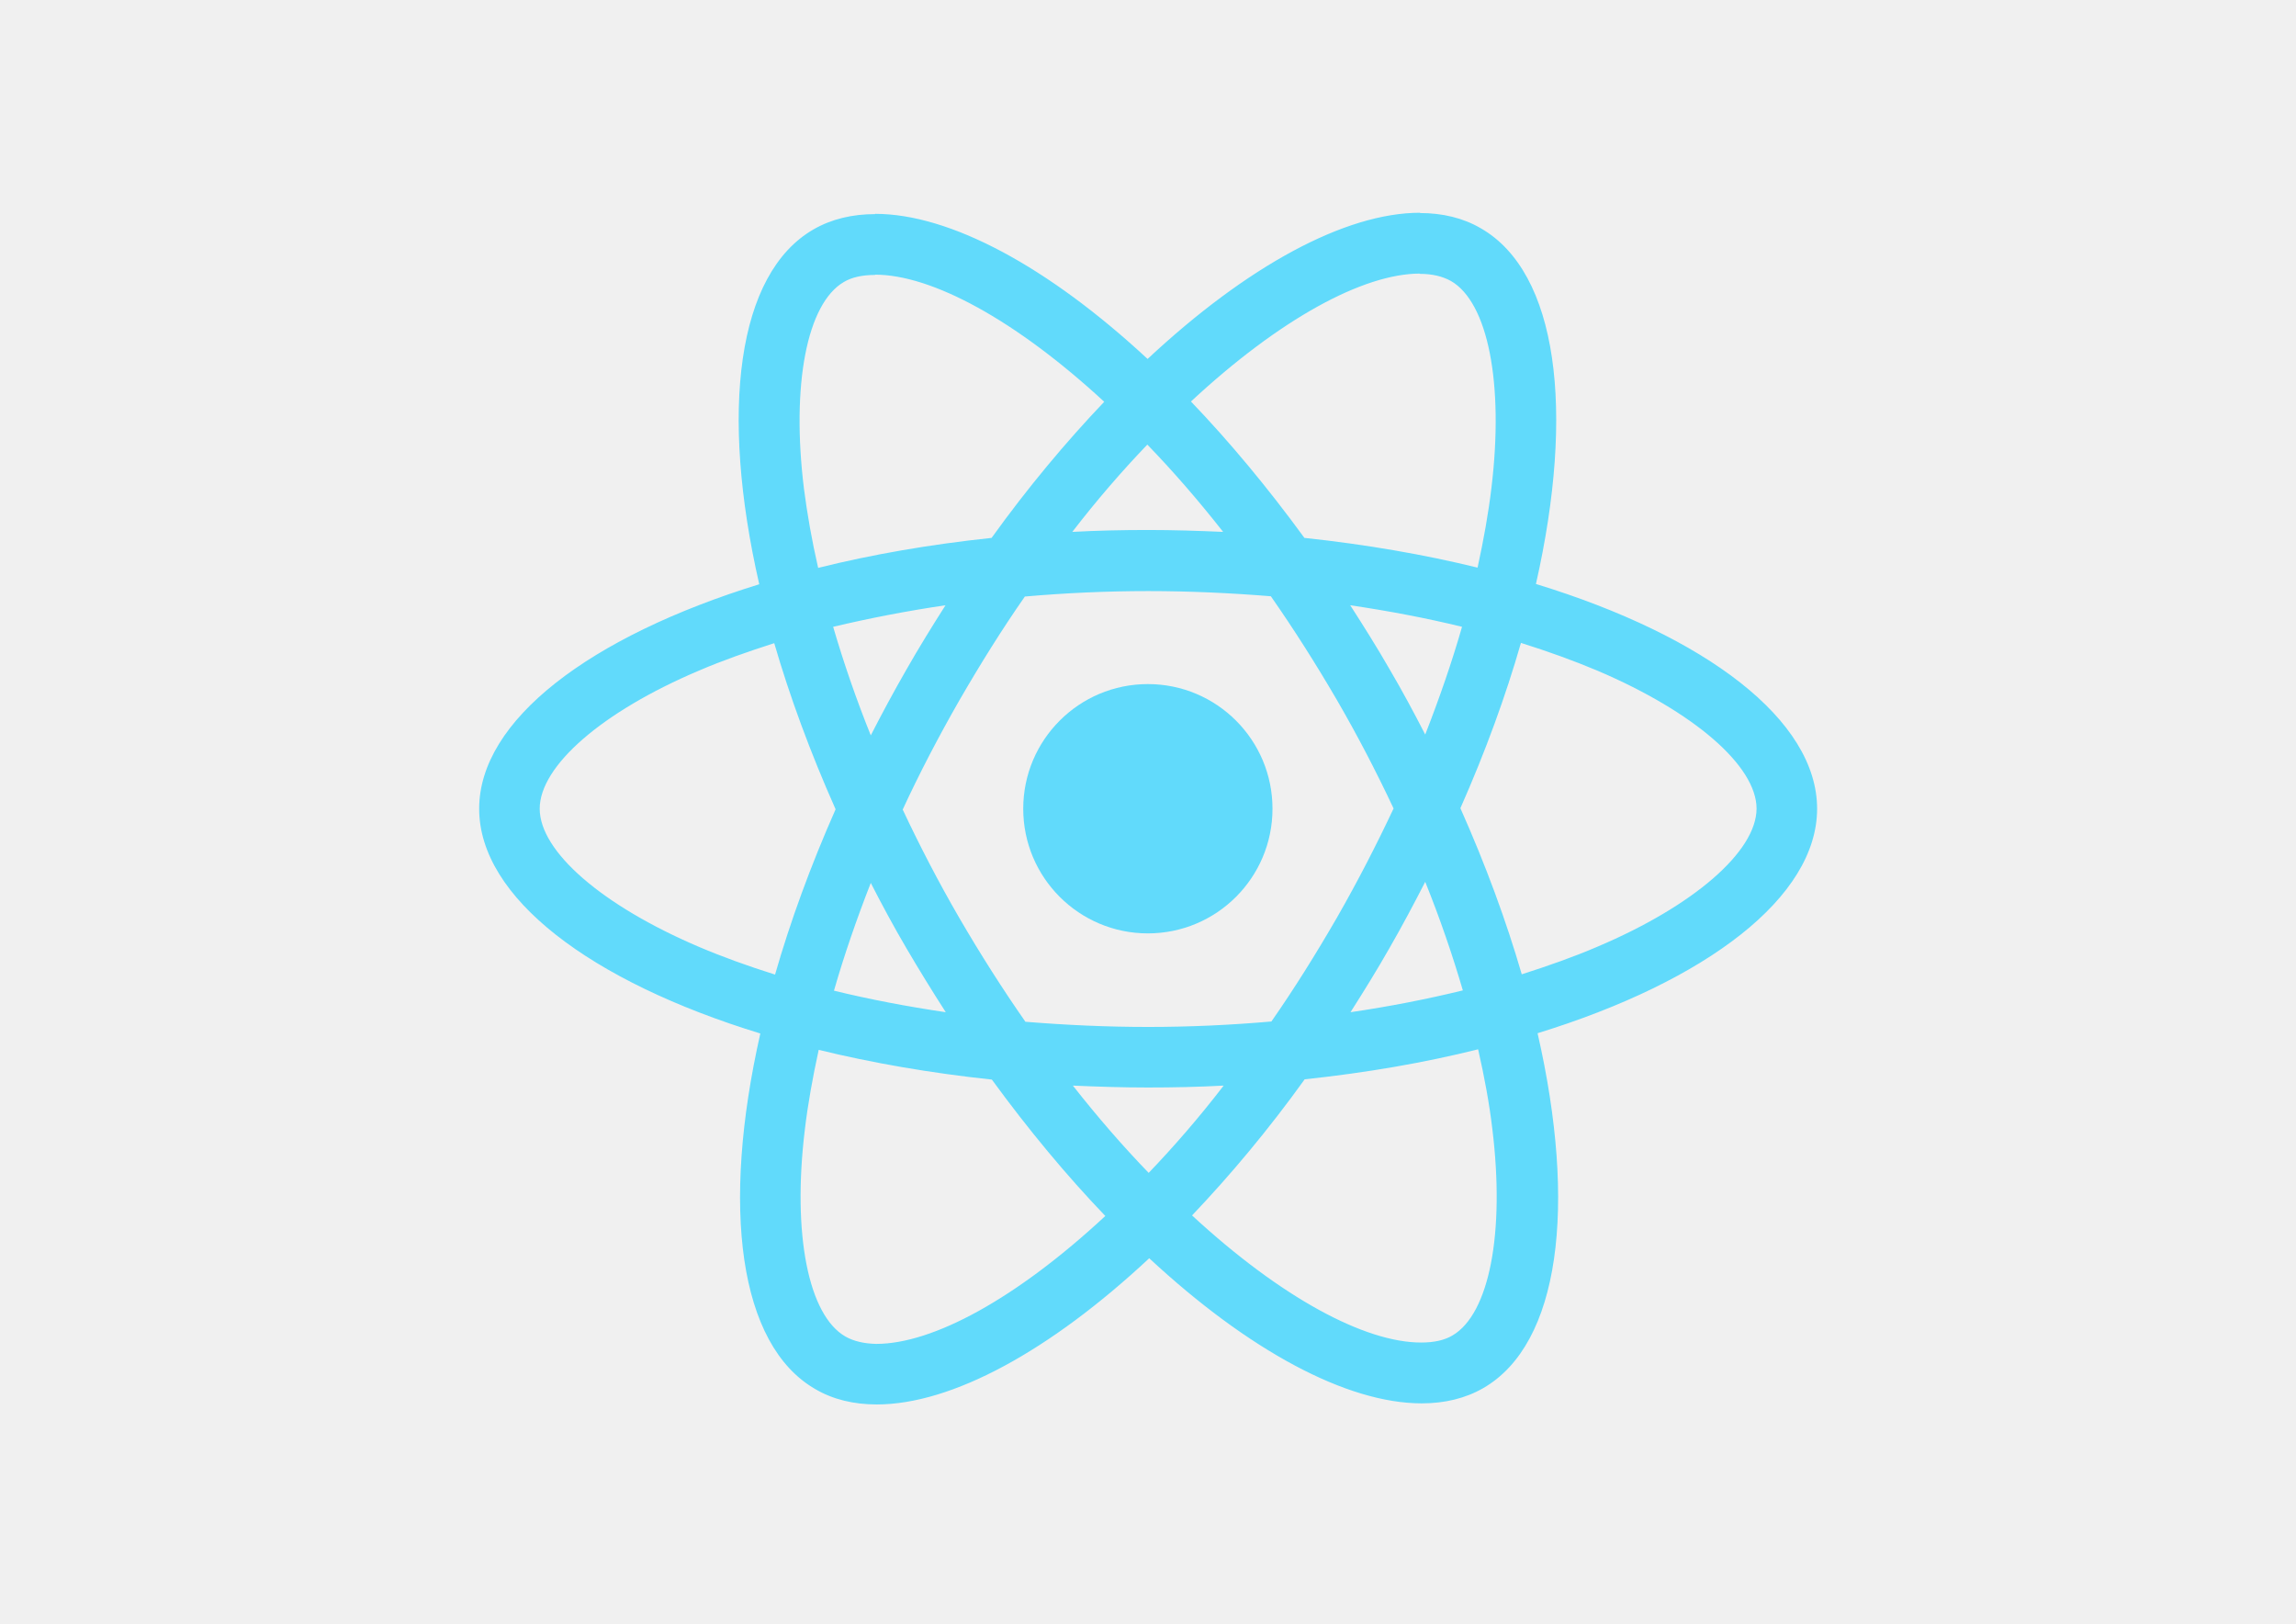
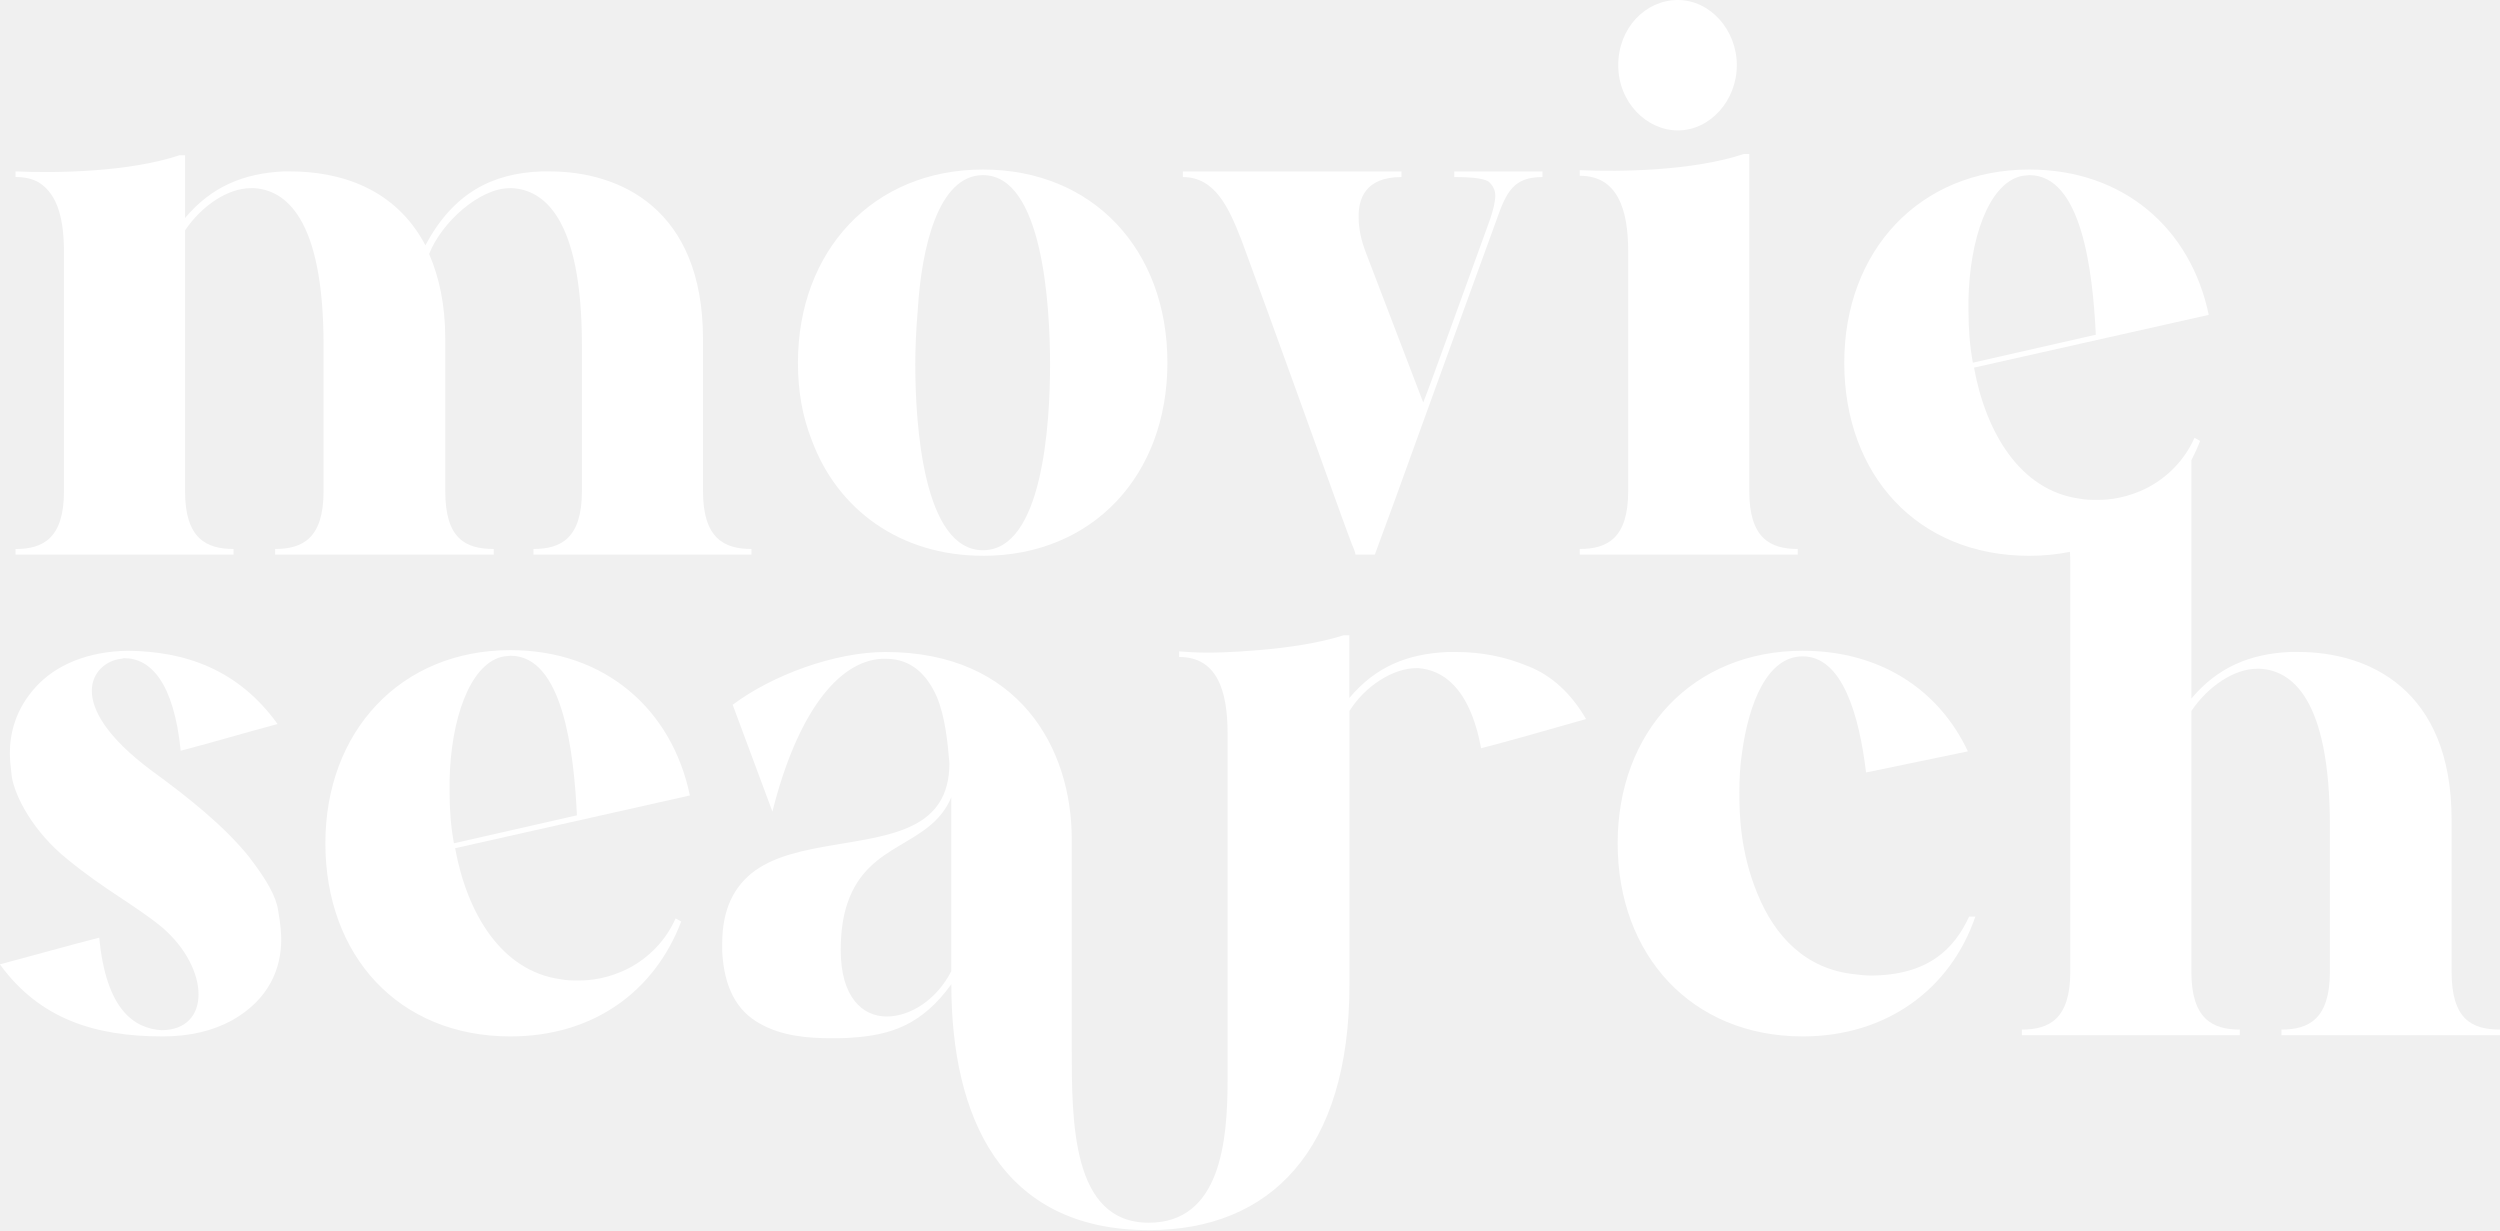
- <svg xmlns="http://www.w3.org/2000/svg" viewBox="0 0 841.9 595.3">
-   <g fill="#61DAFB">
-     <path d="M666.3 296.5c0-32.5-40.7-63.3-103.1-82.4 14.4-63.6 8-114.2-20.2-130.4-6.5-3.8-14.1-5.6-22.4-5.6v22.3c4.6 0 8.3.9 11.4 2.6 13.6 7.8 19.5 37.5 14.9 75.7-1.1 9.4-2.9 19.3-5.1 29.4-19.6-4.8-41-8.5-63.5-10.9-13.5-18.5-27.5-35.3-41.6-50 32.6-30.3 63.2-46.9 84-46.9V78c-27.5 0-63.5 19.6-99.9 53.6-36.4-33.8-72.4-53.2-99.9-53.2v22.3c20.7 0 51.4 16.5 84 46.6-14 14.7-28 31.4-41.3 49.9-22.6 2.4-44 6.1-63.6 11-2.3-10-4-19.7-5.2-29-4.7-38.2 1.1-67.9 14.6-75.8 3-1.8 6.9-2.6 11.5-2.6V78.5c-8.4 0-16 1.8-22.6 5.6-28.1 16.2-34.4 66.7-19.9 130.1-62.2 19.2-102.7 49.9-102.7 82.3 0 32.5 40.7 63.3 103.1 82.4-14.4 63.6-8 114.2 20.2 130.4 6.5 3.8 14.1 5.6 22.5 5.6 27.5 0 63.5-19.6 99.9-53.6 36.4 33.8 72.4 53.2 99.9 53.2 8.4 0 16-1.8 22.6-5.6 28.1-16.2 34.4-66.7 19.9-130.1 62-19.1 102.5-49.9 102.5-82.3zm-130.2-66.7c-3.7 12.9-8.3 26.2-13.5 39.5-4.1-8-8.4-16-13.1-24-4.6-8-9.5-15.8-14.4-23.4 14.2 2.1 27.9 4.7 41 7.9zm-45.8 106.5c-7.8 13.5-15.8 26.3-24.1 38.2-14.9 1.3-30 2-45.2 2-15.1 0-30.2-.7-45-1.9-8.3-11.9-16.4-24.6-24.2-38-7.6-13.1-14.5-26.4-20.8-39.8 6.2-13.4 13.2-26.8 20.7-39.9 7.8-13.5 15.8-26.3 24.1-38.2 14.9-1.3 30-2 45.2-2 15.1 0 30.2.7 45 1.9 8.3 11.9 16.4 24.6 24.2 38 7.6 13.1 14.5 26.4 20.8 39.8-6.3 13.4-13.2 26.8-20.7 39.9zm32.3-13c5.4 13.4 10 26.8 13.8 39.8-13.1 3.2-26.9 5.9-41.2 8 4.9-7.7 9.8-15.6 14.4-23.7 4.6-8 8.9-16.1 13-24.1zM421.2 430c-9.3-9.6-18.6-20.3-27.8-32 9 .4 18.2.7 27.5.7 9.4 0 18.7-.2 27.8-.7-9 11.7-18.3 22.4-27.5 32zm-74.4-58.9c-14.2-2.1-27.9-4.7-41-7.9 3.7-12.9 8.3-26.2 13.5-39.5 4.1 8 8.4 16 13.1 24 4.7 8 9.5 15.8 14.4 23.4zM420.7 163c9.3 9.6 18.6 20.3 27.8 32-9-.4-18.2-.7-27.5-.7-9.4 0-18.7.2-27.8.7 9-11.7 18.3-22.4 27.5-32zm-74 58.9c-4.9 7.7-9.8 15.6-14.4 23.7-4.6 8-8.9 16-13 24-5.4-13.4-10-26.8-13.8-39.8 13.1-3.1 26.9-5.8 41.2-7.9zm-90.5 125.2c-35.4-15.1-58.3-34.9-58.3-50.6 0-15.7 22.9-35.6 58.3-50.6 8.6-3.7 18-7 27.7-10.1 5.7 19.6 13.2 40 22.5 60.9-9.2 20.8-16.6 41.1-22.2 60.6-9.9-3.1-19.3-6.5-28-10.2zM310 490c-13.6-7.8-19.5-37.5-14.9-75.7 1.1-9.4 2.9-19.3 5.1-29.4 19.6 4.8 41 8.5 63.5 10.9 13.5 18.5 27.5 35.3 41.6 50-32.6 30.3-63.2 46.9-84 46.9-4.5-.1-8.3-1-11.3-2.7zm237.2-76.2c4.7 38.2-1.1 67.9-14.6 75.8-3 1.8-6.9 2.6-11.5 2.6-20.7 0-51.4-16.5-84-46.6 14-14.7 28-31.4 41.3-49.9 22.6-2.4 44-6.1 63.6-11 2.3 10.1 4.1 19.8 5.2 29.1zm38.5-66.7c-8.6 3.7-18 7-27.7 10.1-5.7-19.6-13.2-40-22.5-60.9 9.2-20.8 16.6-41.1 22.2-60.6 9.9 3.1 19.3 6.5 28.1 10.2 35.4 15.1 58.3 34.9 58.3 50.6-.1 15.7-23 35.6-58.4 50.6zM320.8 78.4z" />
-     <circle cx="420.9" cy="296.5" r="45.7" />
-     <path d="M520.5 78.1z" />
-   </g>
+ <svg xmlns="http://www.w3.org/2000/svg" id="Layer_1" data-name="Layer 1" viewBox="0 0 481.9 237.12">
+   <defs>
+     <style>
+       .cls-1 {
+         fill: #fff;
+       }
+     </style>
+   </defs>
+   <path class="cls-1" d="m45.01,105.82c-5.27,0-9.34-2.04-9.34-11.13v-50.28c3.23-4.79,8.26-8.14,12.69-8.14h.6c5.87.36,13.41,5.39,13.41,30.29v28.13c0,9.1-4.07,11.13-9.34,11.13v1.08h42.14v-1.08c-5.51,0-9.34-2.04-9.34-11.13v-29.33c0-6.7-1.2-11.97-3.11-16.4,2.39-6.1,9.7-12.69,15.56-12.69h.48c5.87.36,13.41,5.39,13.41,30.29v28.13c0,9.1-4.07,11.13-9.34,11.13v1.08h42.02v-1.08c-5.27,0-9.34-2.04-9.34-11.13v-29.33c0-25.26-16.16-32.32-29.57-32.32h-1.56c-9.58.36-17,4.19-22.38,14.24-5.87-11.13-16.64-14.24-26.1-14.24h-1.2c-7.66.36-13.89,2.87-19.03,8.98v-12.09h-1.08c-9.7,3.23-23.7,3.47-31.6,3.11v1.08c1.8,0,3.35.36,4.55,1.08,3.71,2.39,4.79,7.3,4.79,13.53v45.97c0,9.1-4.07,11.13-9.34,11.13v1.08h42.02v-1.08Z" />
+   <path class="cls-1" d="m189.48,107.14c21.07,0,35.55-15.44,35.55-37.23s-14.36-37.23-35.55-37.23-35.67,15.68-35.67,37.23c0,5.39.84,10.29,2.63,14.84,4.91,13.41,17,22.38,33.04,22.38Zm-12.57-47.4c.72-11.97,3.95-25.98,12.57-25.98,11.49,0,12.93,25.02,12.93,36.51s-1.44,35.79-12.93,35.79-13.05-24.18-13.05-35.79c0-2.87.12-6.34.48-10.53Z" />
+   <path class="cls-1" d="m239.15,45.85c7.06,19.15,15.2,41.9,19.39,53.51.84,2.39,1.56,4.19,2.04,5.51.36.84.6,1.44.72,2.04h3.71c2.63-7.06,5.27-14.36,7.9-21.67,4.55-12.57,10.41-28.73,15.56-42.85,1.92-5.51,3.35-8.26,8.86-8.26v-1.08h-17v1.08c3.95,0,6.22.36,6.82,1.08.72.72,1.08,1.56,1.08,2.51,0,1.08-.36,2.63-.96,4.43-5.51,15.08-11.61,32.2-12.93,35.43l-11.13-29.09c-1.32-3.47-1.32-5.87-1.32-6.82,0-3.11,1.08-7.54,8.26-7.54v-1.08h-42.14v1.08c6.22,0,8.86,5.99,11.13,11.73Z" />
+   <path class="cls-1" d="m346.53,105.82c-5.27,0-9.34-2.04-9.34-11.13V29.69h-1.08c-9.7,3.23-23.7,3.47-31.6,3.11v1.08c7.3,0,9.34,6.46,9.34,14.6v46.21c0,9.1-4.07,11.13-9.34,11.13v1.08h42.02v-1.08Z" />
+   <path class="cls-1" d="m323.42,25.14c6.22,0,11.37-5.75,11.37-12.57s-5.15-12.57-11.37-12.57-11.49,5.39-11.49,12.57,5.51,12.57,11.49,12.57Z" />
+   <path class="cls-1" d="m48.12,165.3c-4.91-6.11-11.85-11.61-18.91-16.76-17.36-12.93-11.37-20.95-5.87-21.55.36,0,.24-.12.6-.12,5.15,0,9.58,4.79,10.89,17.84,5.15-1.32,11.97-3.35,18.67-5.15-7.66-10.65-17.96-14-28.85-14.12-7.78.12-13.89,2.75-17.72,6.94-3.95,4.31-5.03,8.98-5.03,12.81,0,.96.12,2.51.36,4.43.6,3.95,4.19,10.77,10.77,16.04,7.3,5.99,12.93,8.74,18.31,13.17,9.22,8.02,9.34,19.75-.24,19.75-5.27-.36-10.65-3.95-11.97-17.84-5.15,1.32-12.45,3.35-19.15,5.15,7.66,10.53,18.31,13.89,31.36,13.89,5.27,0,9.7-1.08,13.41-3.11,7.18-4.07,9.46-10.05,9.46-15.56,0-1.08-.12-2.99-.6-5.63-.36-2.63-2.27-5.99-5.51-10.17Z" />
+   <path class="cls-1" d="m98.39,125.32c-21.19,0-35.67,15.68-35.67,37.23s14.01,37.23,35.67,37.23c15.92,0,27.77-8.62,32.92-22.15l-1.08-.6c-1.92,4.31-5.15,7.54-8.98,9.58-3.95,2.03-7.42,2.39-9.7,2.39-1.2,0-2.27,0-3.47-.24-11.49-1.56-18.08-12.81-20.35-25.26l45.25-10.17c-3.47-16.64-16.4-28.01-34.6-28.01Zm-10.89,37.23c-.6-3.23-.84-6.58-.84-9.82v-2.27c.24-11.73,3.83-22.15,9.94-23.82l.6-.12c.36,0,.84-.12,1.2-.12,10.06,0,12.21,18.31,12.81,30.76l-23.7,5.39Z" />
+   <path class="cls-1" d="m294.58,128.43c-4.55-1.92-9.22-2.75-13.89-2.75h-1.68c-7.66.36-13.77,2.75-18.91,8.86v-12.09h-1.08c-4.91,1.56-10.77,2.39-16.4,2.87-5.75.48-8.86.48-9.94.48-2.04,0-3.83-.12-5.39-.24v1.08c7.3,0,9.34,6.46,9.34,14.72v66.8c0,11.73-1.32,27.53-15.2,27.53-14.84,0-14.84-19.39-14.84-33.76v-40.22c0-17.36-10.05-36.03-35.91-36.03-9.7,0-21.79,4.43-29.45,10.17l7.66,20.59c4.67-18.55,12.45-28.97,21.07-29.45h.84c4.79,0,7.9,2.99,9.82,7.42,1.56,3.83,2.04,8.5,2.39,12.69,0,12.81-11.25,13.89-22.38,15.8-5.63.96-11.01,2.04-15.08,4.91-4.07,2.99-6.34,7.42-6.34,14.12v1.44c.36,7.06,2.87,11.49,7.18,13.89,4.31,2.51,9.58,2.87,13.89,2.87,1.2,0,2.63,0,3.95-.12,7.54-.48,13.53-2.51,19.15-10.29,0,25.38,9.46,47.4,38.07,47.4,23.46,0,38.67-15.44,38.67-47.28v-52.79c2.99-4.79,8.38-8.26,12.93-8.26h.36c4.43.36,9.82,3.35,12.09,15.44,5.15-1.32,13.53-3.71,20.23-5.63-2.87-4.91-6.58-8.38-11.13-10.17Zm-111.21,58.77c-2.75,5.39-7.78,8.74-12.45,8.74s-8.86-3.71-8.86-12.81c0-3.71.48-6.7,1.32-9.1,4.07-11.97,15.92-10.65,19.99-20.35v33.52Z" />
+   <path class="cls-1" d="m360.41,188.04c-.96,0-1.92-.12-2.87-.24-9.46-.96-15.44-7.3-18.79-15.56-3.35-8.14-3.47-15.44-3.47-19.51,0-2.51.12-5.03.48-7.42,1.32-9.82,4.91-18.79,11.73-18.79,7.66,0,10.89,11.37,12.21,22.38l19.63-4.07c-5.63-11.97-17-19.39-31.84-19.39-21.19,0-35.67,15.56-35.67,37.11s14.25,37.23,35.67,37.23c16.16,0,28.49-9.1,33.28-23.1h-1.2c-2.87,6.22-7.9,11.37-19.15,11.37Z" />
+   <path class="cls-1" d="m472.57,187.32v-29.33c0-25.26-16.16-32.32-29.57-32.32h-1.56c-7.66.36-13.89,2.87-19.03,8.98v-45.93c.61-1.2,1.19-2.44,1.68-3.73l-1.08-.6c-1.92,4.31-5.15,7.54-8.98,9.58-3.95,2.03-7.42,2.39-9.7,2.39-1.2,0-2.27,0-3.47-.24-11.49-1.56-18.08-12.81-20.35-25.26l45.25-10.17c-3.47-16.64-16.4-28.01-34.59-28.01-21.19,0-35.67,15.68-35.67,37.23s14.01,37.23,35.67,37.23c2.73,0,5.34-.27,7.82-.76.05.59.08,1.27.08,2.06v78.89c0,9.1-4.07,11.13-9.34,11.13v1.08h42.02v-1.08c-5.27,0-9.34-2.04-9.34-11.13v-50.28c3.23-4.79,8.26-8.14,12.69-8.14h.6c5.87.36,13.41,5.39,13.41,30.29v28.13c0,9.1-4.07,11.13-9.34,11.13v1.08h42.14v-1.08c-5.51,0-9.34-2.04-9.34-11.13Zm-93.13-127.23v-2.27c.24-11.73,3.83-22.15,9.94-23.82l.6-.12c.36,0,.84-.12,1.2-.12,10.05,0,12.21,18.31,12.81,30.76l-23.7,5.39c-.6-3.23-.84-6.58-.84-9.82Z" />
</svg>
